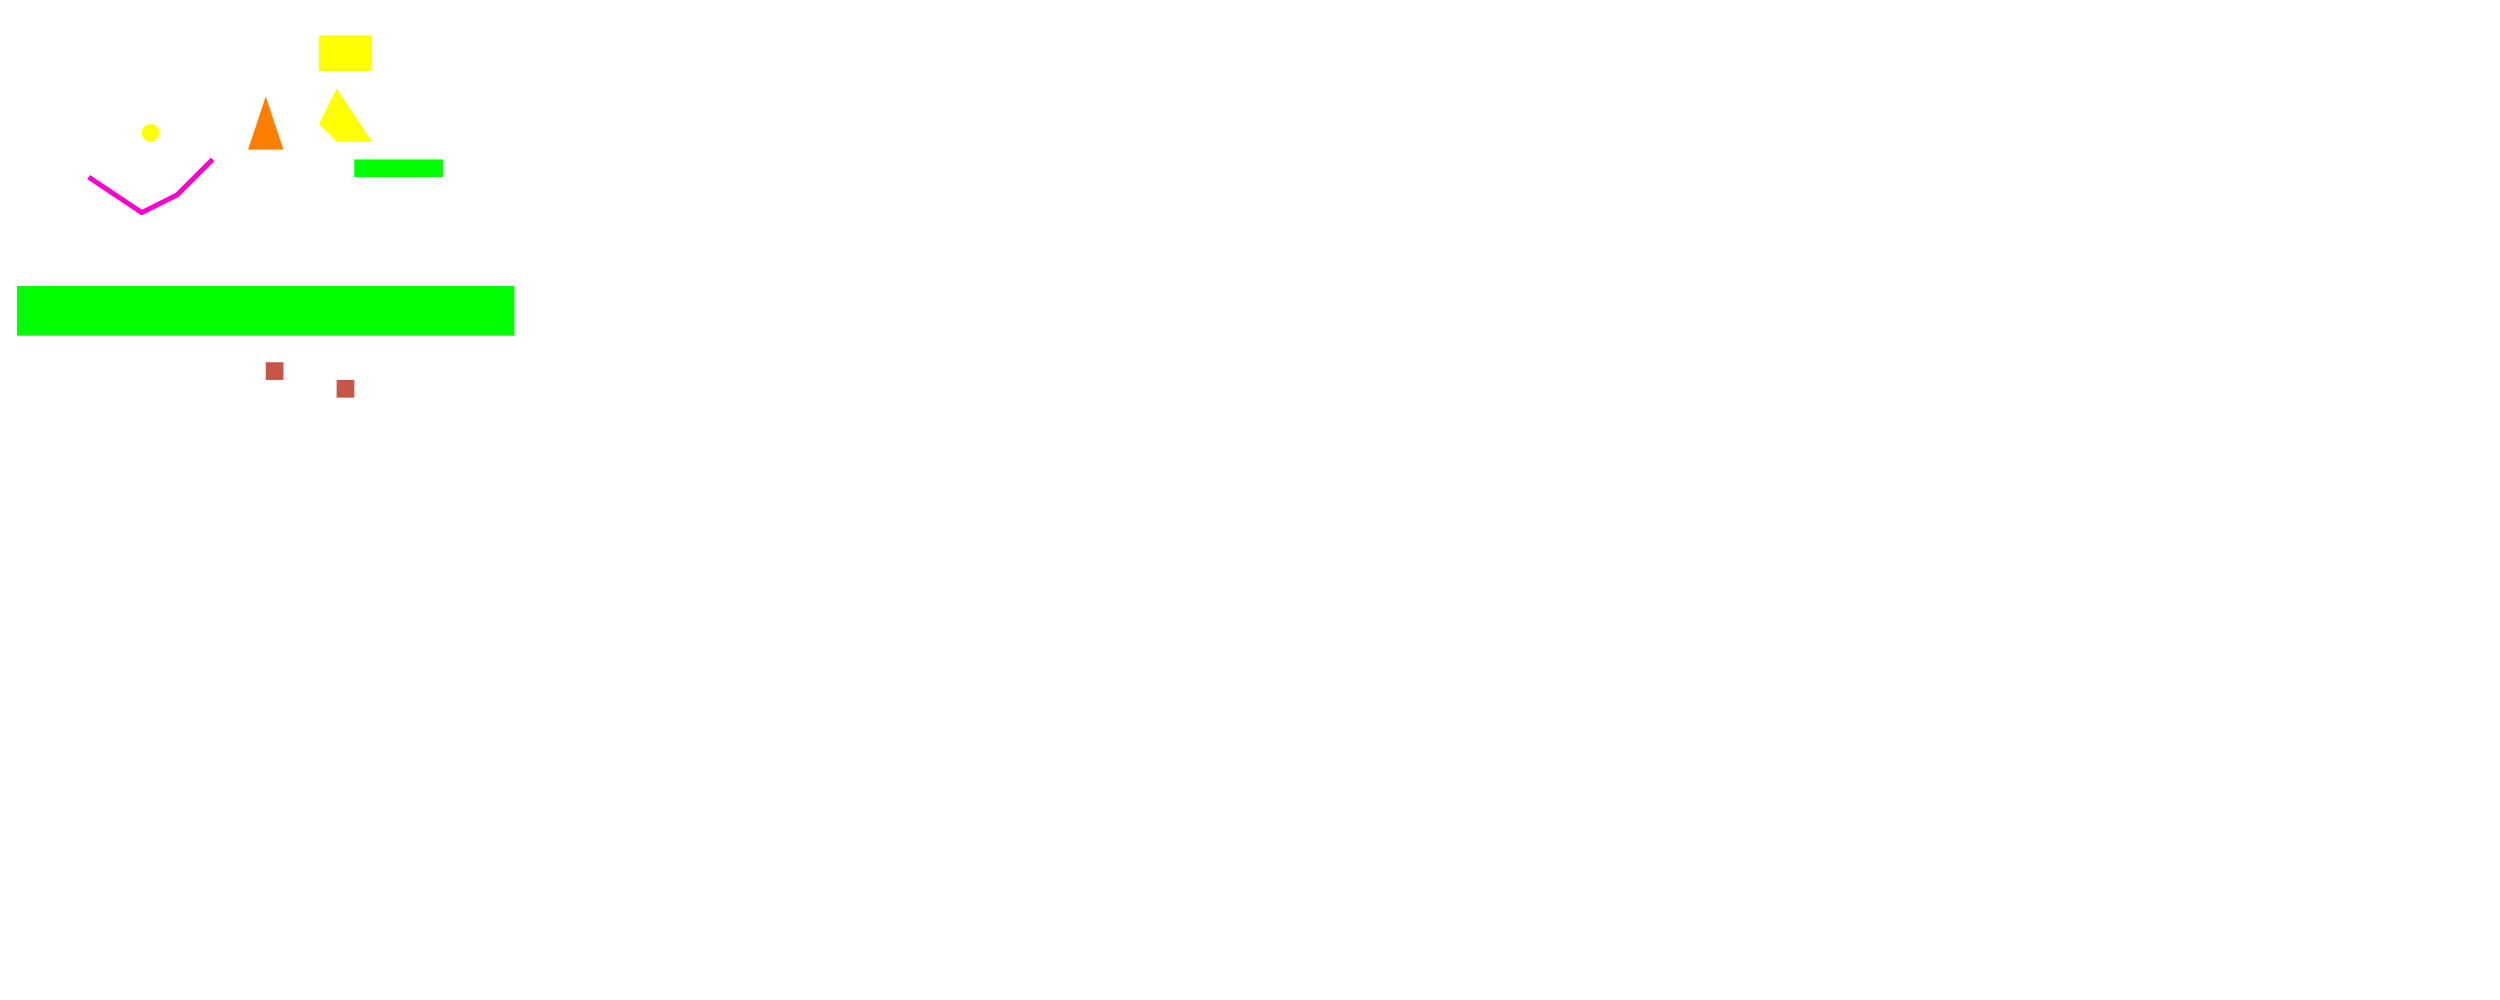
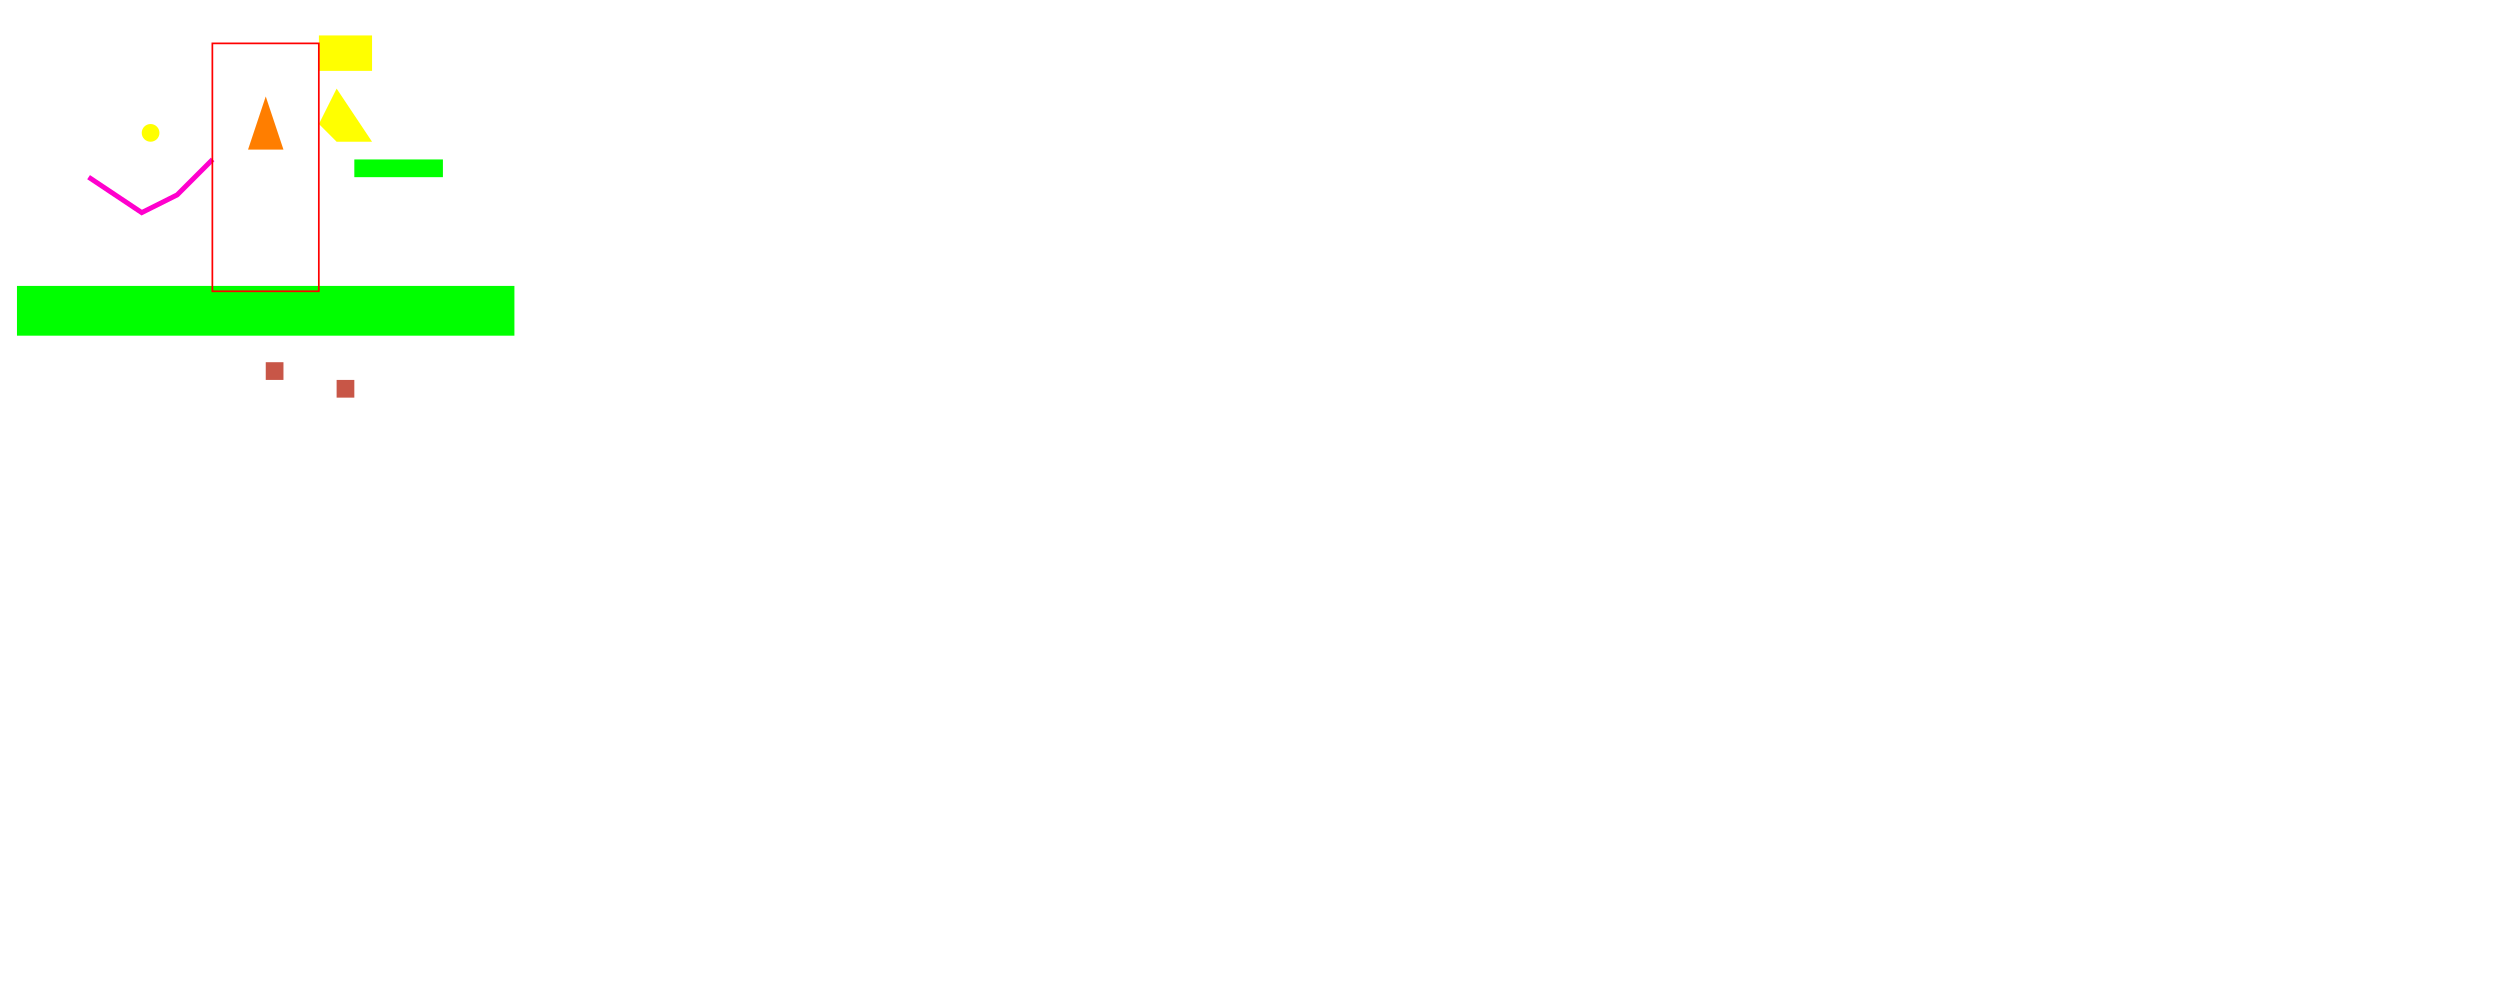
<svg xmlns="http://www.w3.org/2000/svg" width="500" height="200" id="svg2" version="1.0">
  <defs id="defs4">
    </defs>
  <g id="layer2" style="display:inline">
    <rect style="fill:#00ff00;fill-opacity:1;stroke:none;stroke-width:2.175;stroke-miterlimit:4;stroke-dasharray:none;stroke-opacity:1" id="rect2387" width="99.491" height="9.951" x="3.392" y="57.184" />
    <rect style="fill:#00ff00;fill-opacity:1;stroke:none;stroke-width:3;stroke-miterlimit:4;stroke-dasharray:none;stroke-opacity:1" id="rect3159" width="17.717" height="3.543" x="70.866" y="31.89" />
    <rect style="fill:#ffff00;fill-opacity:1;stroke:none;stroke-width:3;stroke-miterlimit:4;stroke-dasharray:none;stroke-opacity:1" id="rect3169" width="10.63" height="7.087" x="63.78" y="7.087" />
    <path style="fill:#ffff00;fill-opacity:1;stroke:none;stroke-width:0.354;stroke-miterlimit:4;stroke-dasharray:none;stroke-opacity:1" id="path3173" d="M 31.89,26.575 A 1.772,1.772 0 1 1 28.346,26.575 A 1.772,1.772 0 1 1 31.89,26.575 z" />
    <path style="fill:#ffff00;fill-opacity:1;fill-rule:evenodd;stroke:none;stroke-width:1px;stroke-linecap:butt;stroke-linejoin:miter;stroke-opacity:1" d="M 67.323,28.346 L 74.409,28.346 L 67.323,17.717 L 63.78,24.803 L 67.323,28.346 z" id="path3179" />
    <path style="fill:#ff7e00;fill-opacity:1;fill-rule:evenodd;stroke:none;stroke-width:1px;stroke-linecap:butt;stroke-linejoin:miter;stroke-opacity:1" d="M 49.606,29.921 L 56.693,29.921 L 53.15,19.291 L 49.606,29.921 z" id="ship" />
    <path style="fill:none;fill-rule:evenodd;stroke:#ff00cd;stroke-width:1px;stroke-linecap:butt;stroke-linejoin:miter;stroke-opacity:1" d="M 42.52,31.89 L 35.433,38.976 L 28.346,42.52 L 17.717,35.433" id="path3185" />
    <rect style="fill:#c85647;fill-opacity:1" id="rect2391" width="3.543" height="3.543" x="53.15" y="72.441" />
    <rect style="fill:#c85647;fill-opacity:1" id="rect3163" width="3.543" height="3.543" x="67.323" y="75.984" />
+     <rect style="fill:none;fill-opacity:1;stroke:#ff0000;stroke-width:0.342;stroke-miterlimit:4;stroke-dasharray:none;stroke-opacity:1" id="viewport" width="21.292" height="49.581" x="42.473" y="8.676" />
  </g>
  <g id="layer1" style="display:inline" />
  <g id="layer3" style="display:inline" />
</svg>
